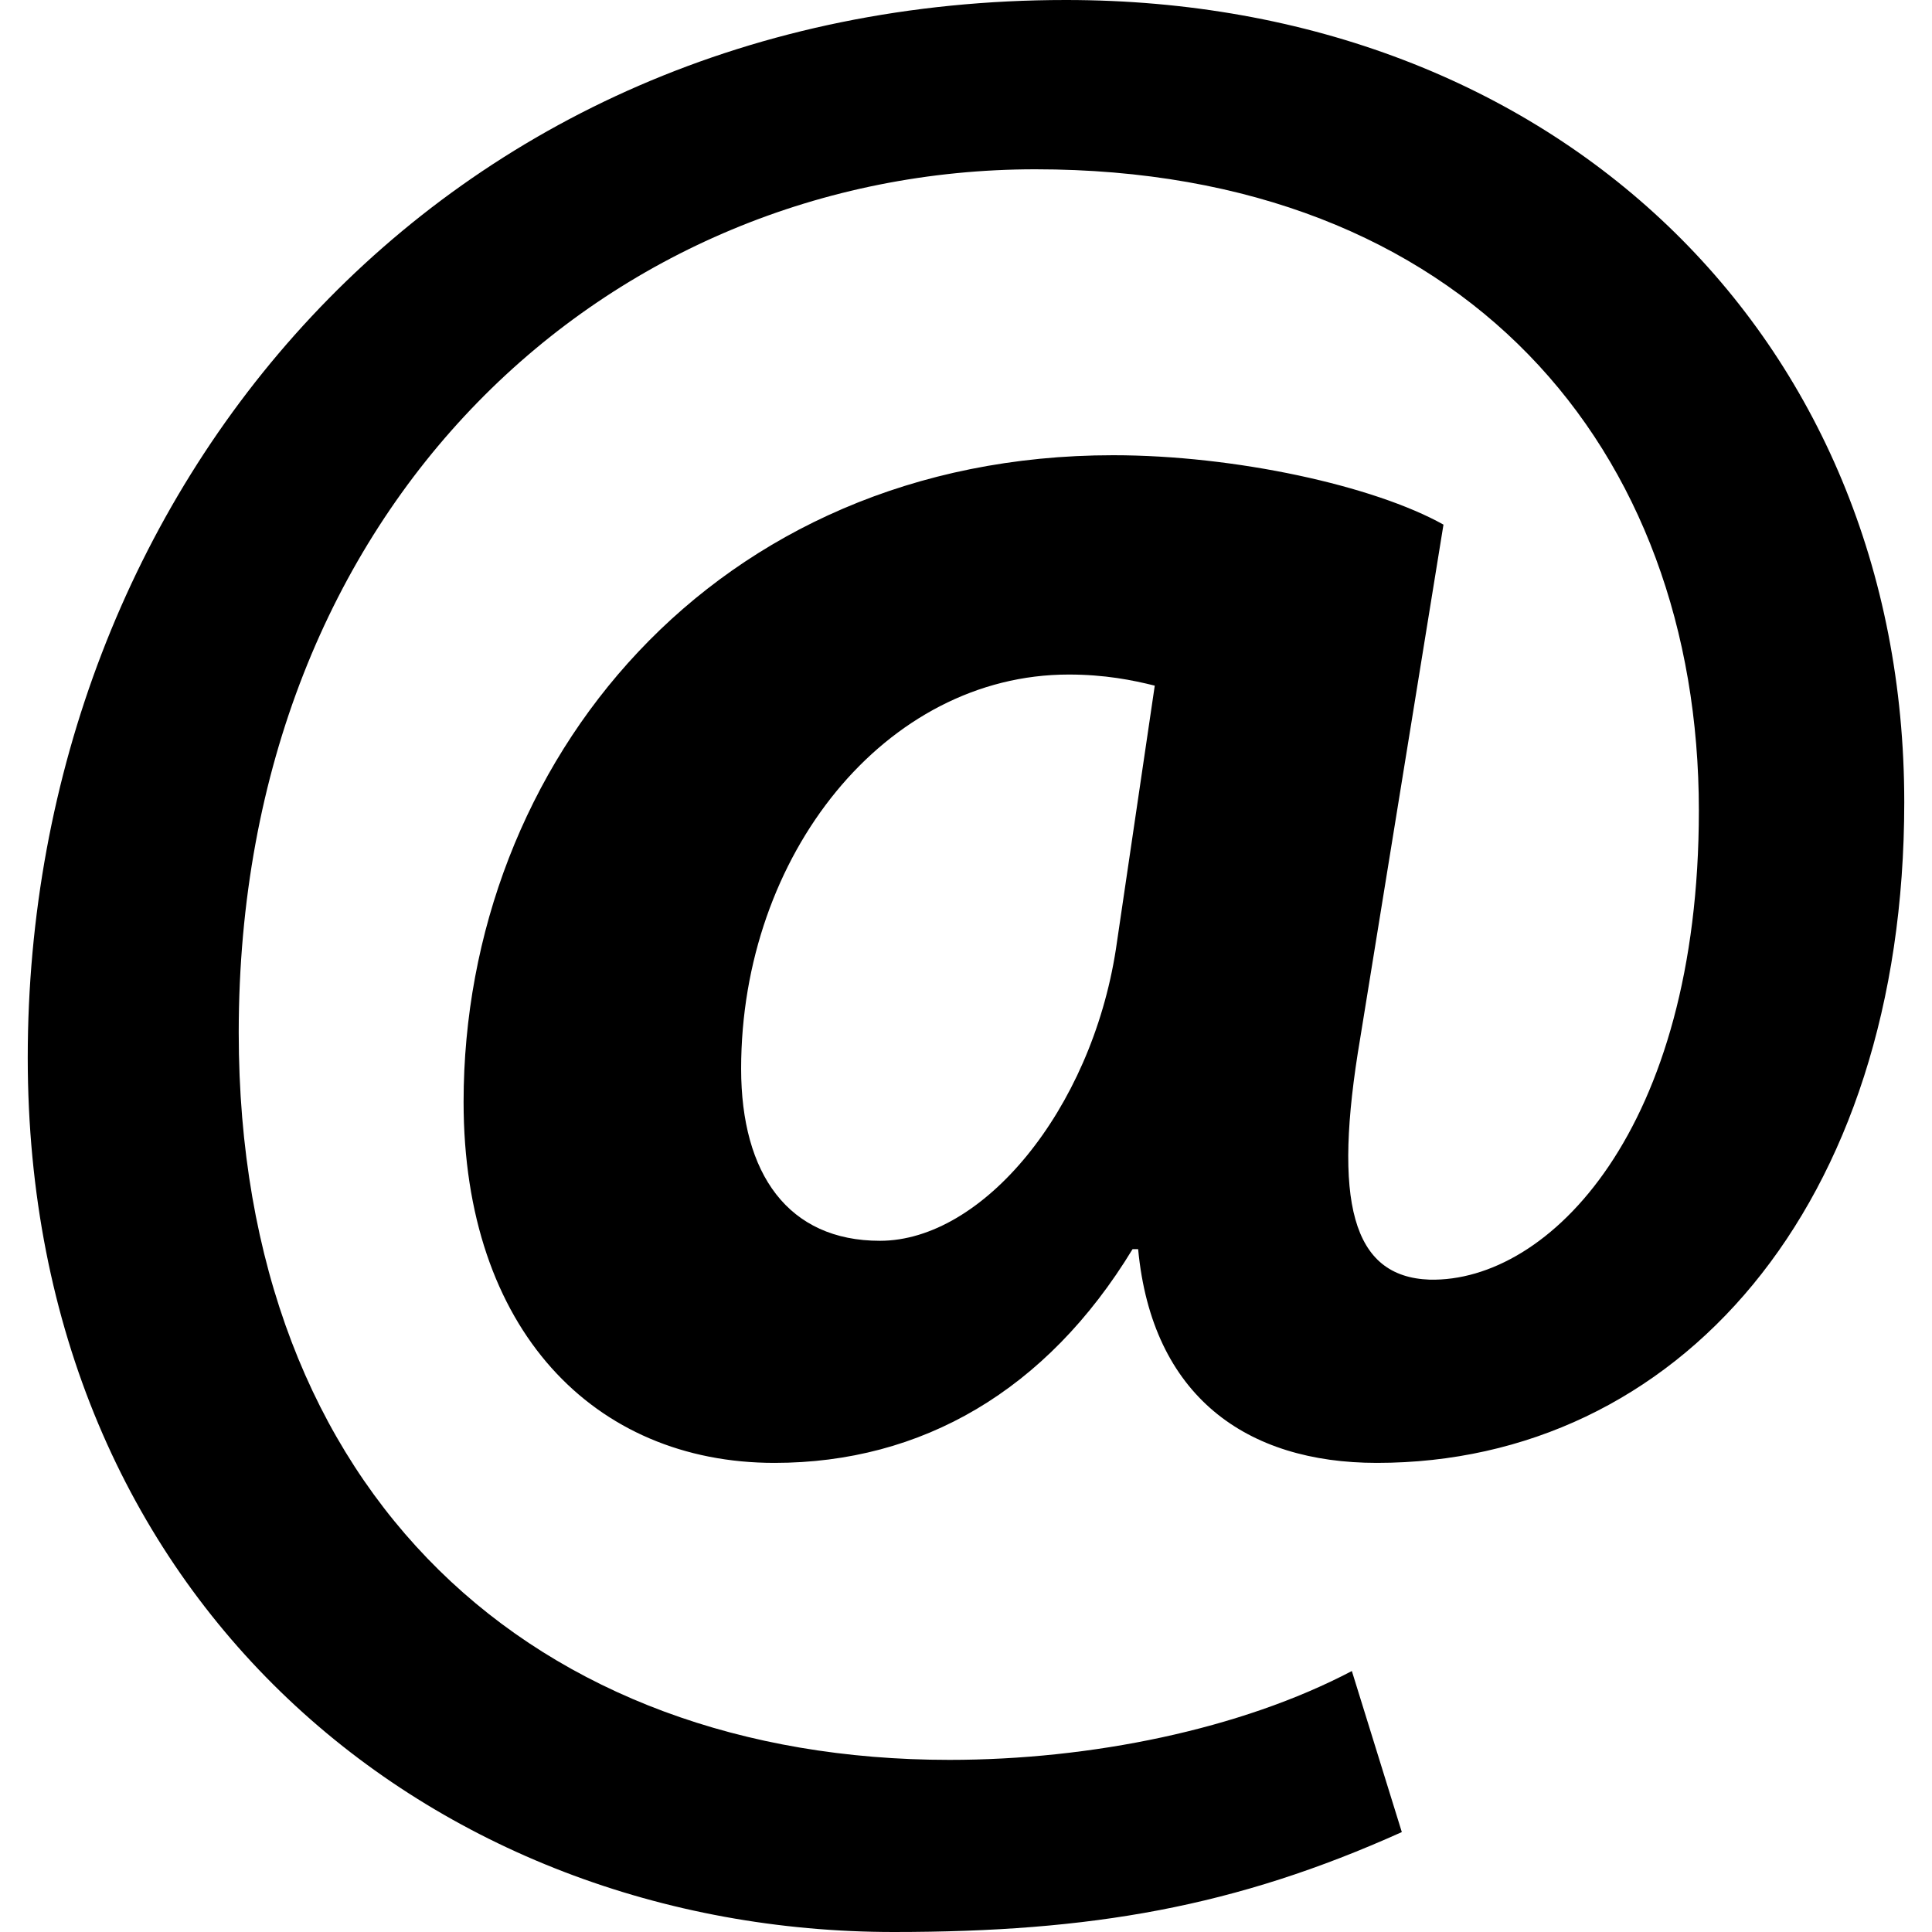
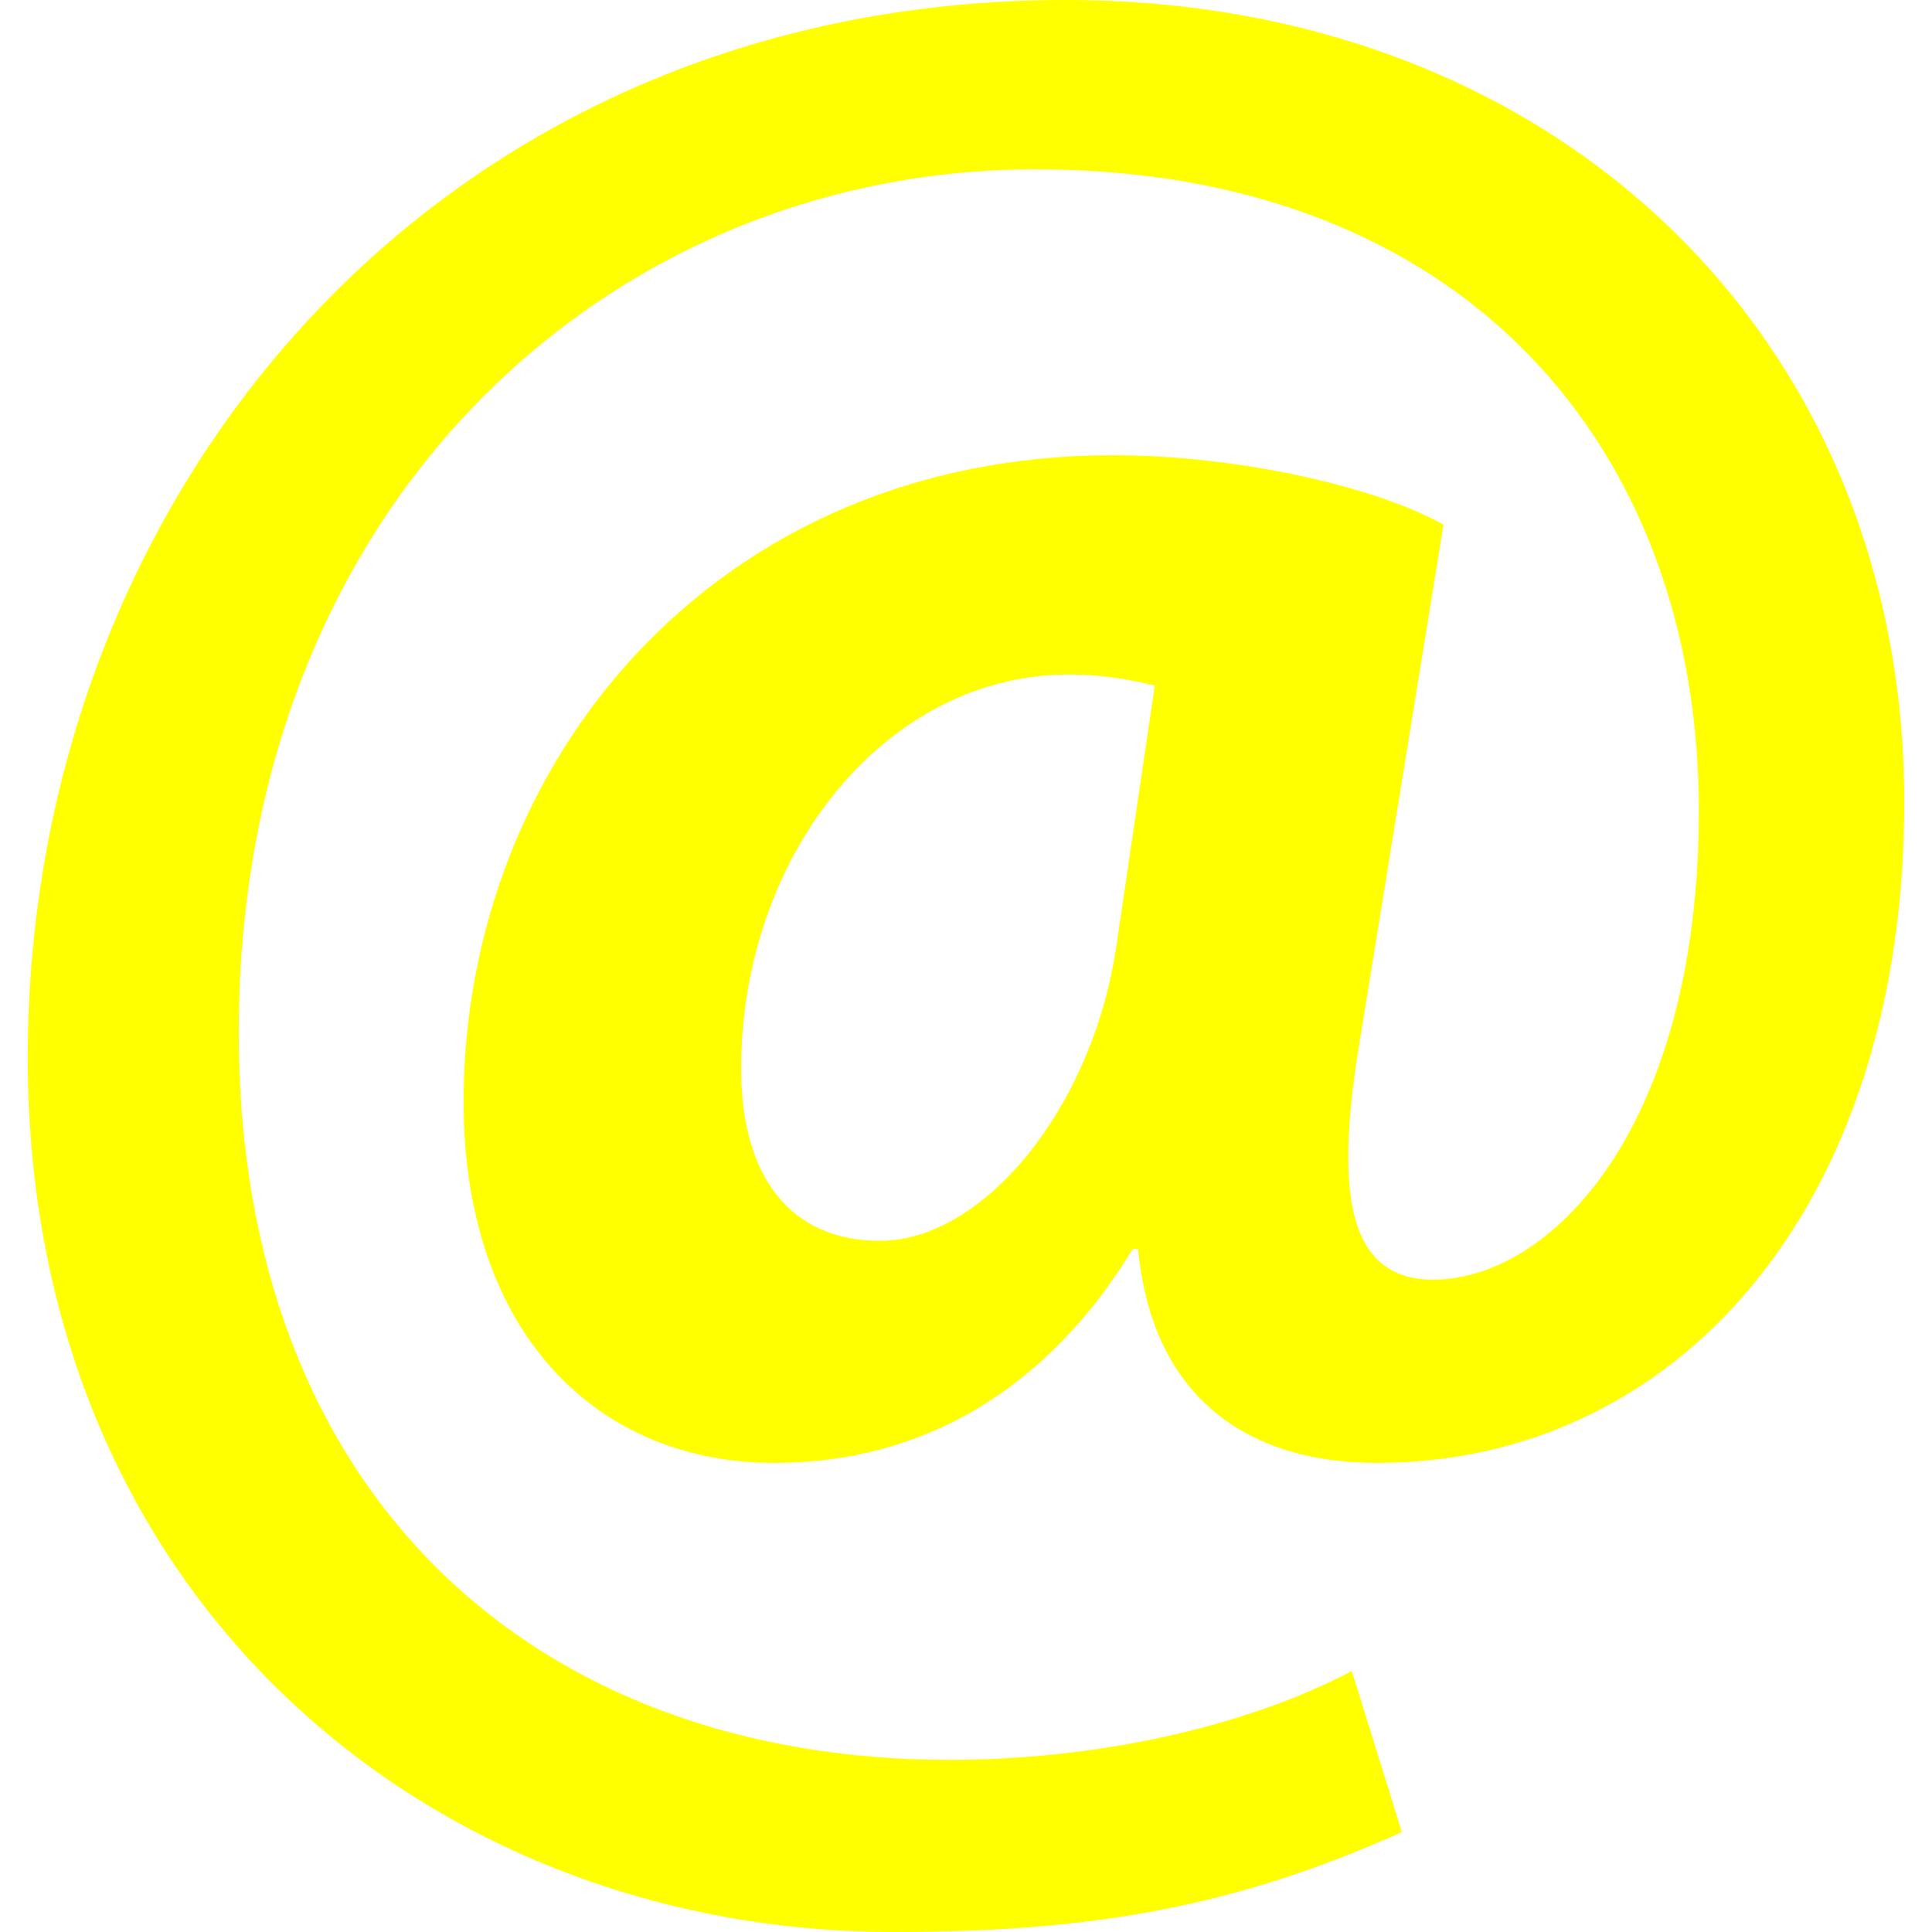
<svg xmlns="http://www.w3.org/2000/svg" version="1.1" id="Capa_1" x="0px" y="0px" viewBox="0 0 512 512" style="enable-background:new 0 0 512 512;" xml:space="preserve">
-   <path d="M371.496,485.52C327.36,505.384,289.104,512,236.872,512C114.76,512,7.352,424.456,7.352,280.28  C7.352,130.208,116.224,0,282.488,0c129.472,0,222.16,89.016,222.16,212.6c0,107.4-60.32,175.08-139.768,175.08  c-34.576,0-59.584-17.656-63.264-56.648h-1.472c-22.8,37.52-55.904,56.648-94.896,56.648c-47.816,0-82.392-35.312-82.392-95.64  c0-89.744,66.208-171.4,172.136-171.4c32.368,0,69.144,8.096,87.544,18.392l-22.064,136.096  c-7.352,43.392-2.208,63.264,18.392,63.992c31.632,0.736,71.352-39.728,71.352-124.32c0-95.632-61.792-169.936-175.824-169.936  c-112.544,0-211.128,88.28-211.128,228.784c0,122.848,78.712,192.736,188.328,192.736c37.52,0,77.248-8.088,106.664-23.544  L371.496,485.52z M306.024,181.704c-5.888-1.472-13.248-2.944-22.808-2.944c-48.544,0-86.808,47.816-86.808,104.456  c0,27.952,12.512,45.608,36.784,45.608c27.216,0,55.912-34.576,62.528-77.24L306.024,181.704z" />
+   <path fill="yellow" d="M371.496,485.52C327.36,505.384,289.104,512,236.872,512C114.76,512,7.352,424.456,7.352,280.28  C7.352,130.208,116.224,0,282.488,0c129.472,0,222.16,89.016,222.16,212.6c0,107.4-60.32,175.08-139.768,175.08  c-34.576,0-59.584-17.656-63.264-56.648h-1.472c-22.8,37.52-55.904,56.648-94.896,56.648c-47.816,0-82.392-35.312-82.392-95.64  c0-89.744,66.208-171.4,172.136-171.4c32.368,0,69.144,8.096,87.544,18.392l-22.064,136.096  c-7.352,43.392-2.208,63.264,18.392,63.992c31.632,0.736,71.352-39.728,71.352-124.32c0-95.632-61.792-169.936-175.824-169.936  c-112.544,0-211.128,88.28-211.128,228.784c0,122.848,78.712,192.736,188.328,192.736c37.52,0,77.248-8.088,106.664-23.544  L371.496,485.52z M306.024,181.704c-5.888-1.472-13.248-2.944-22.808-2.944c-48.544,0-86.808,47.816-86.808,104.456  c0,27.952,12.512,45.608,36.784,45.608c27.216,0,55.912-34.576,62.528-77.24L306.024,181.704z" />
  <g>
</g>
  <g>
</g>
  <g>
</g>
  <g>
</g>
  <g>
</g>
  <g>
</g>
  <g>
</g>
  <g>
</g>
  <g>
</g>
  <g>
</g>
  <g>
</g>
  <g>
</g>
  <g>
</g>
  <g>
</g>
  <g>
</g>
</svg>
